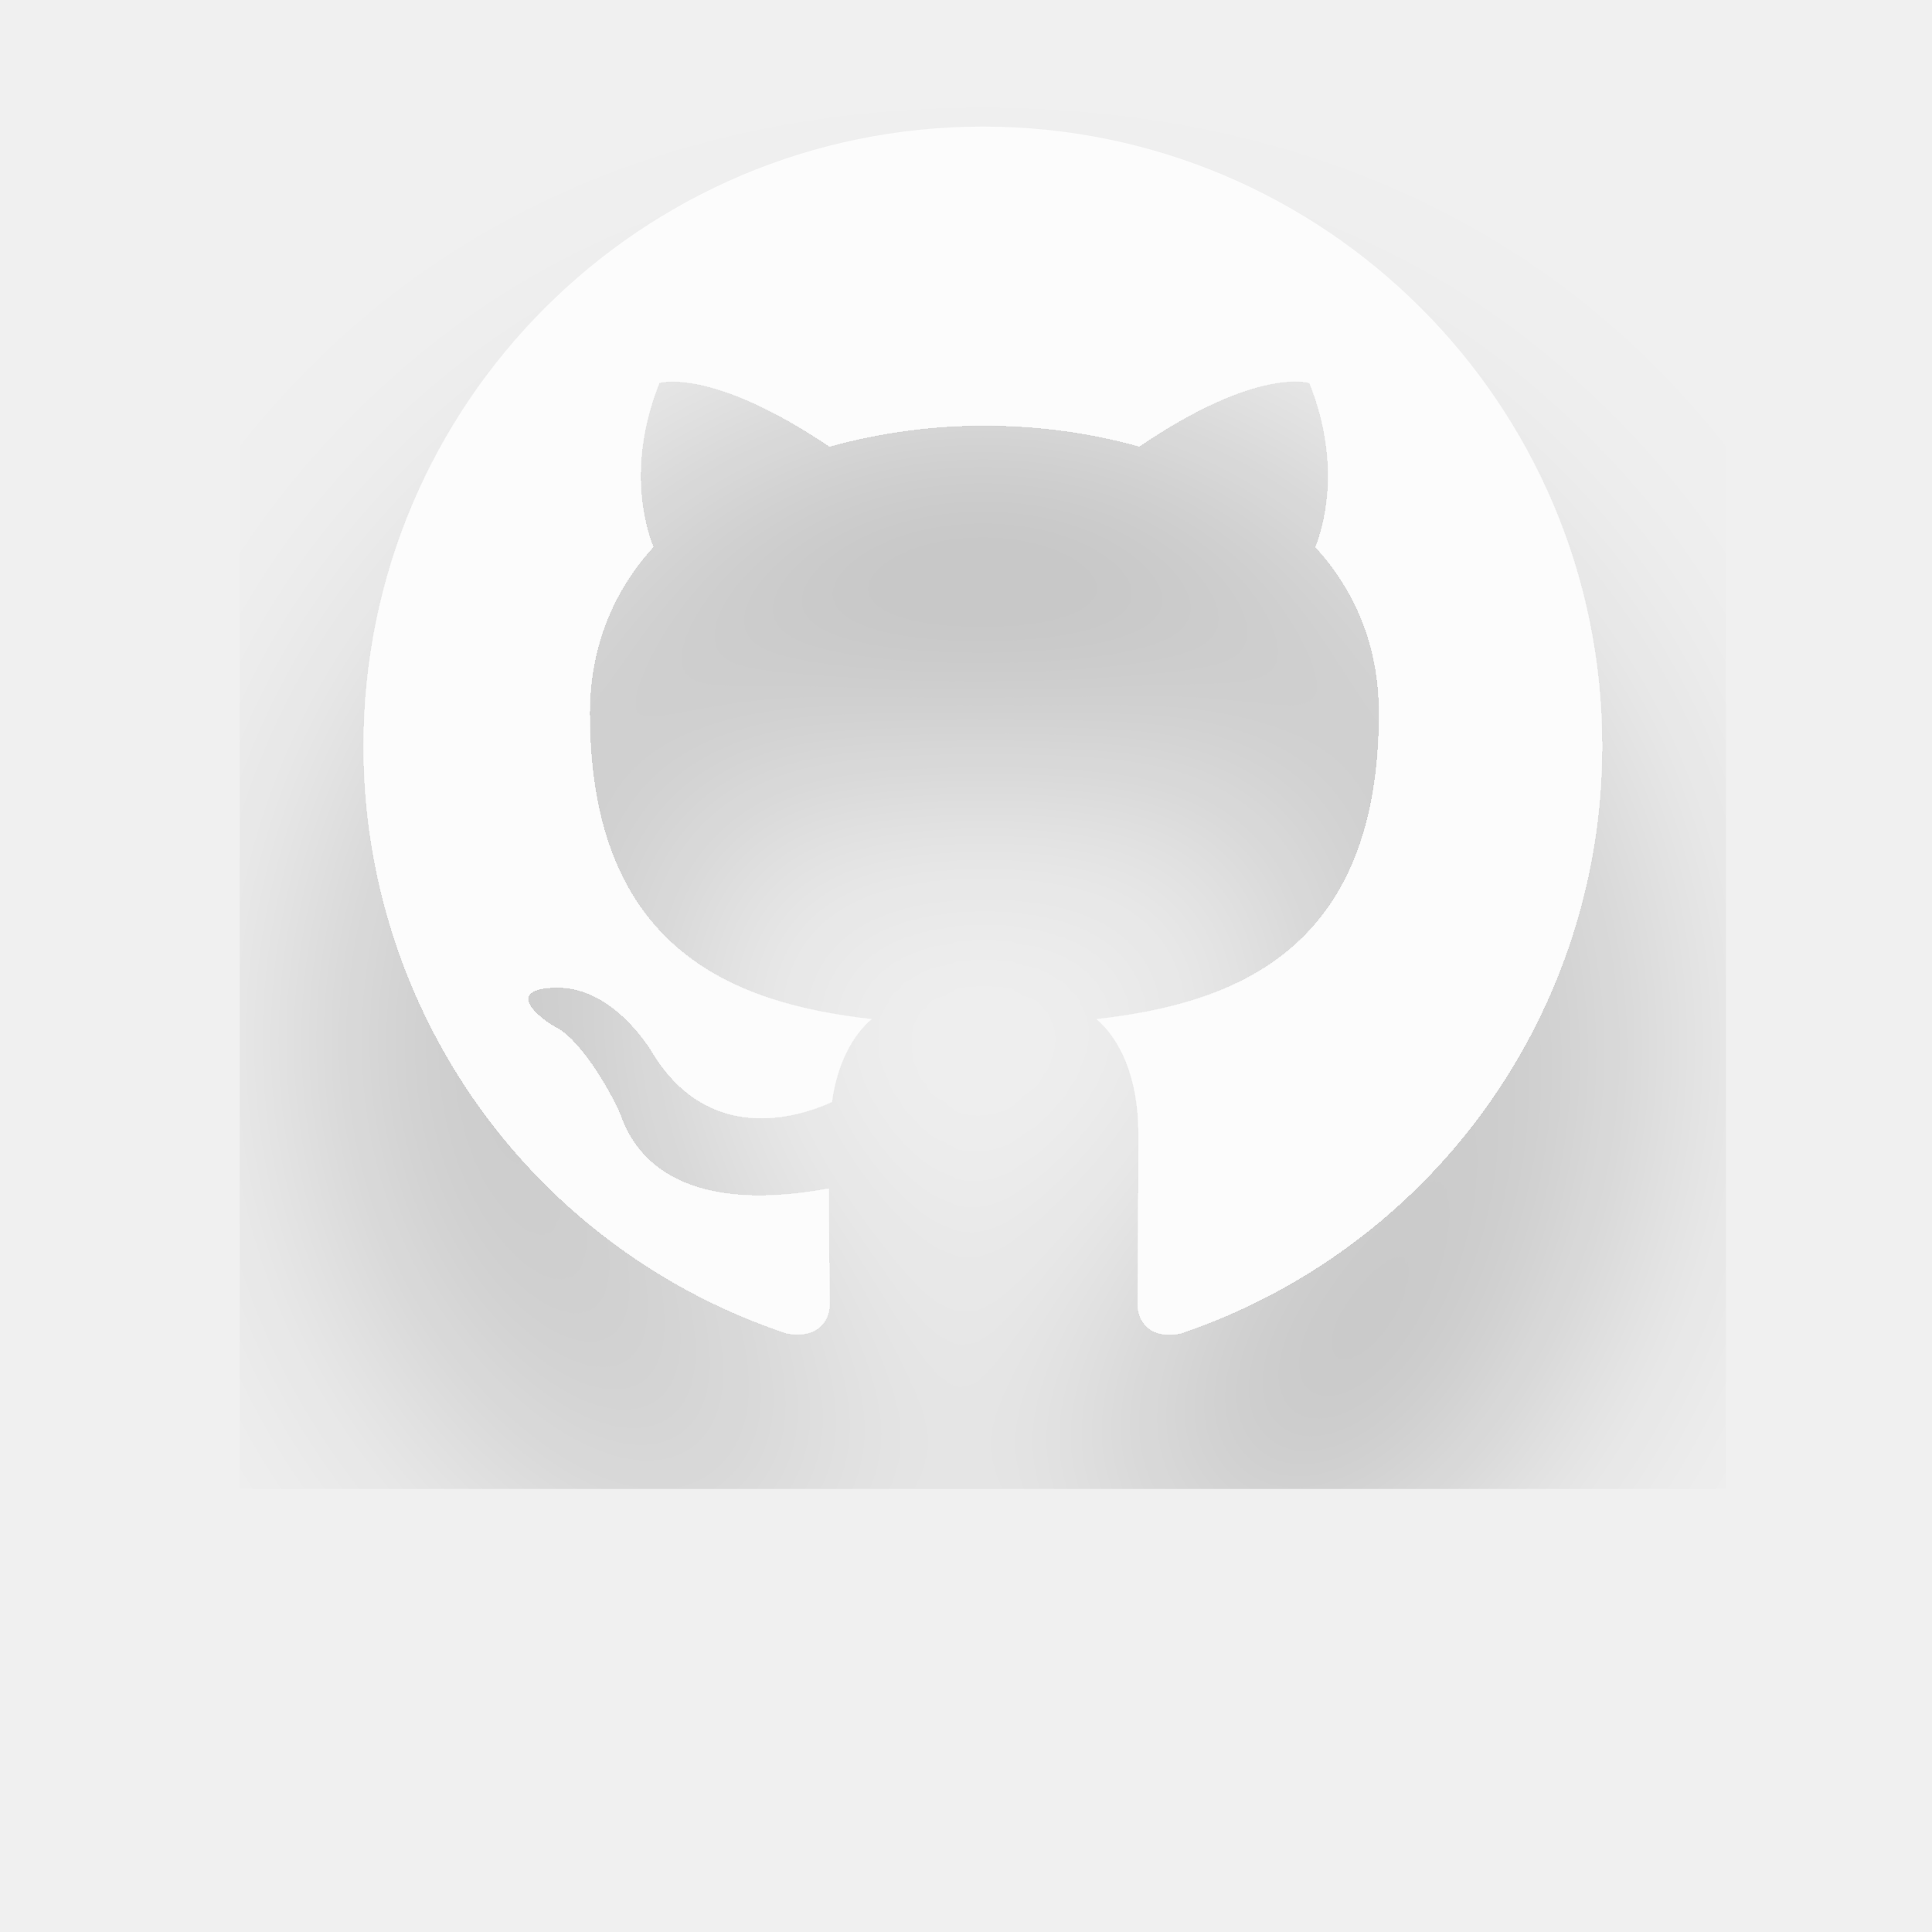
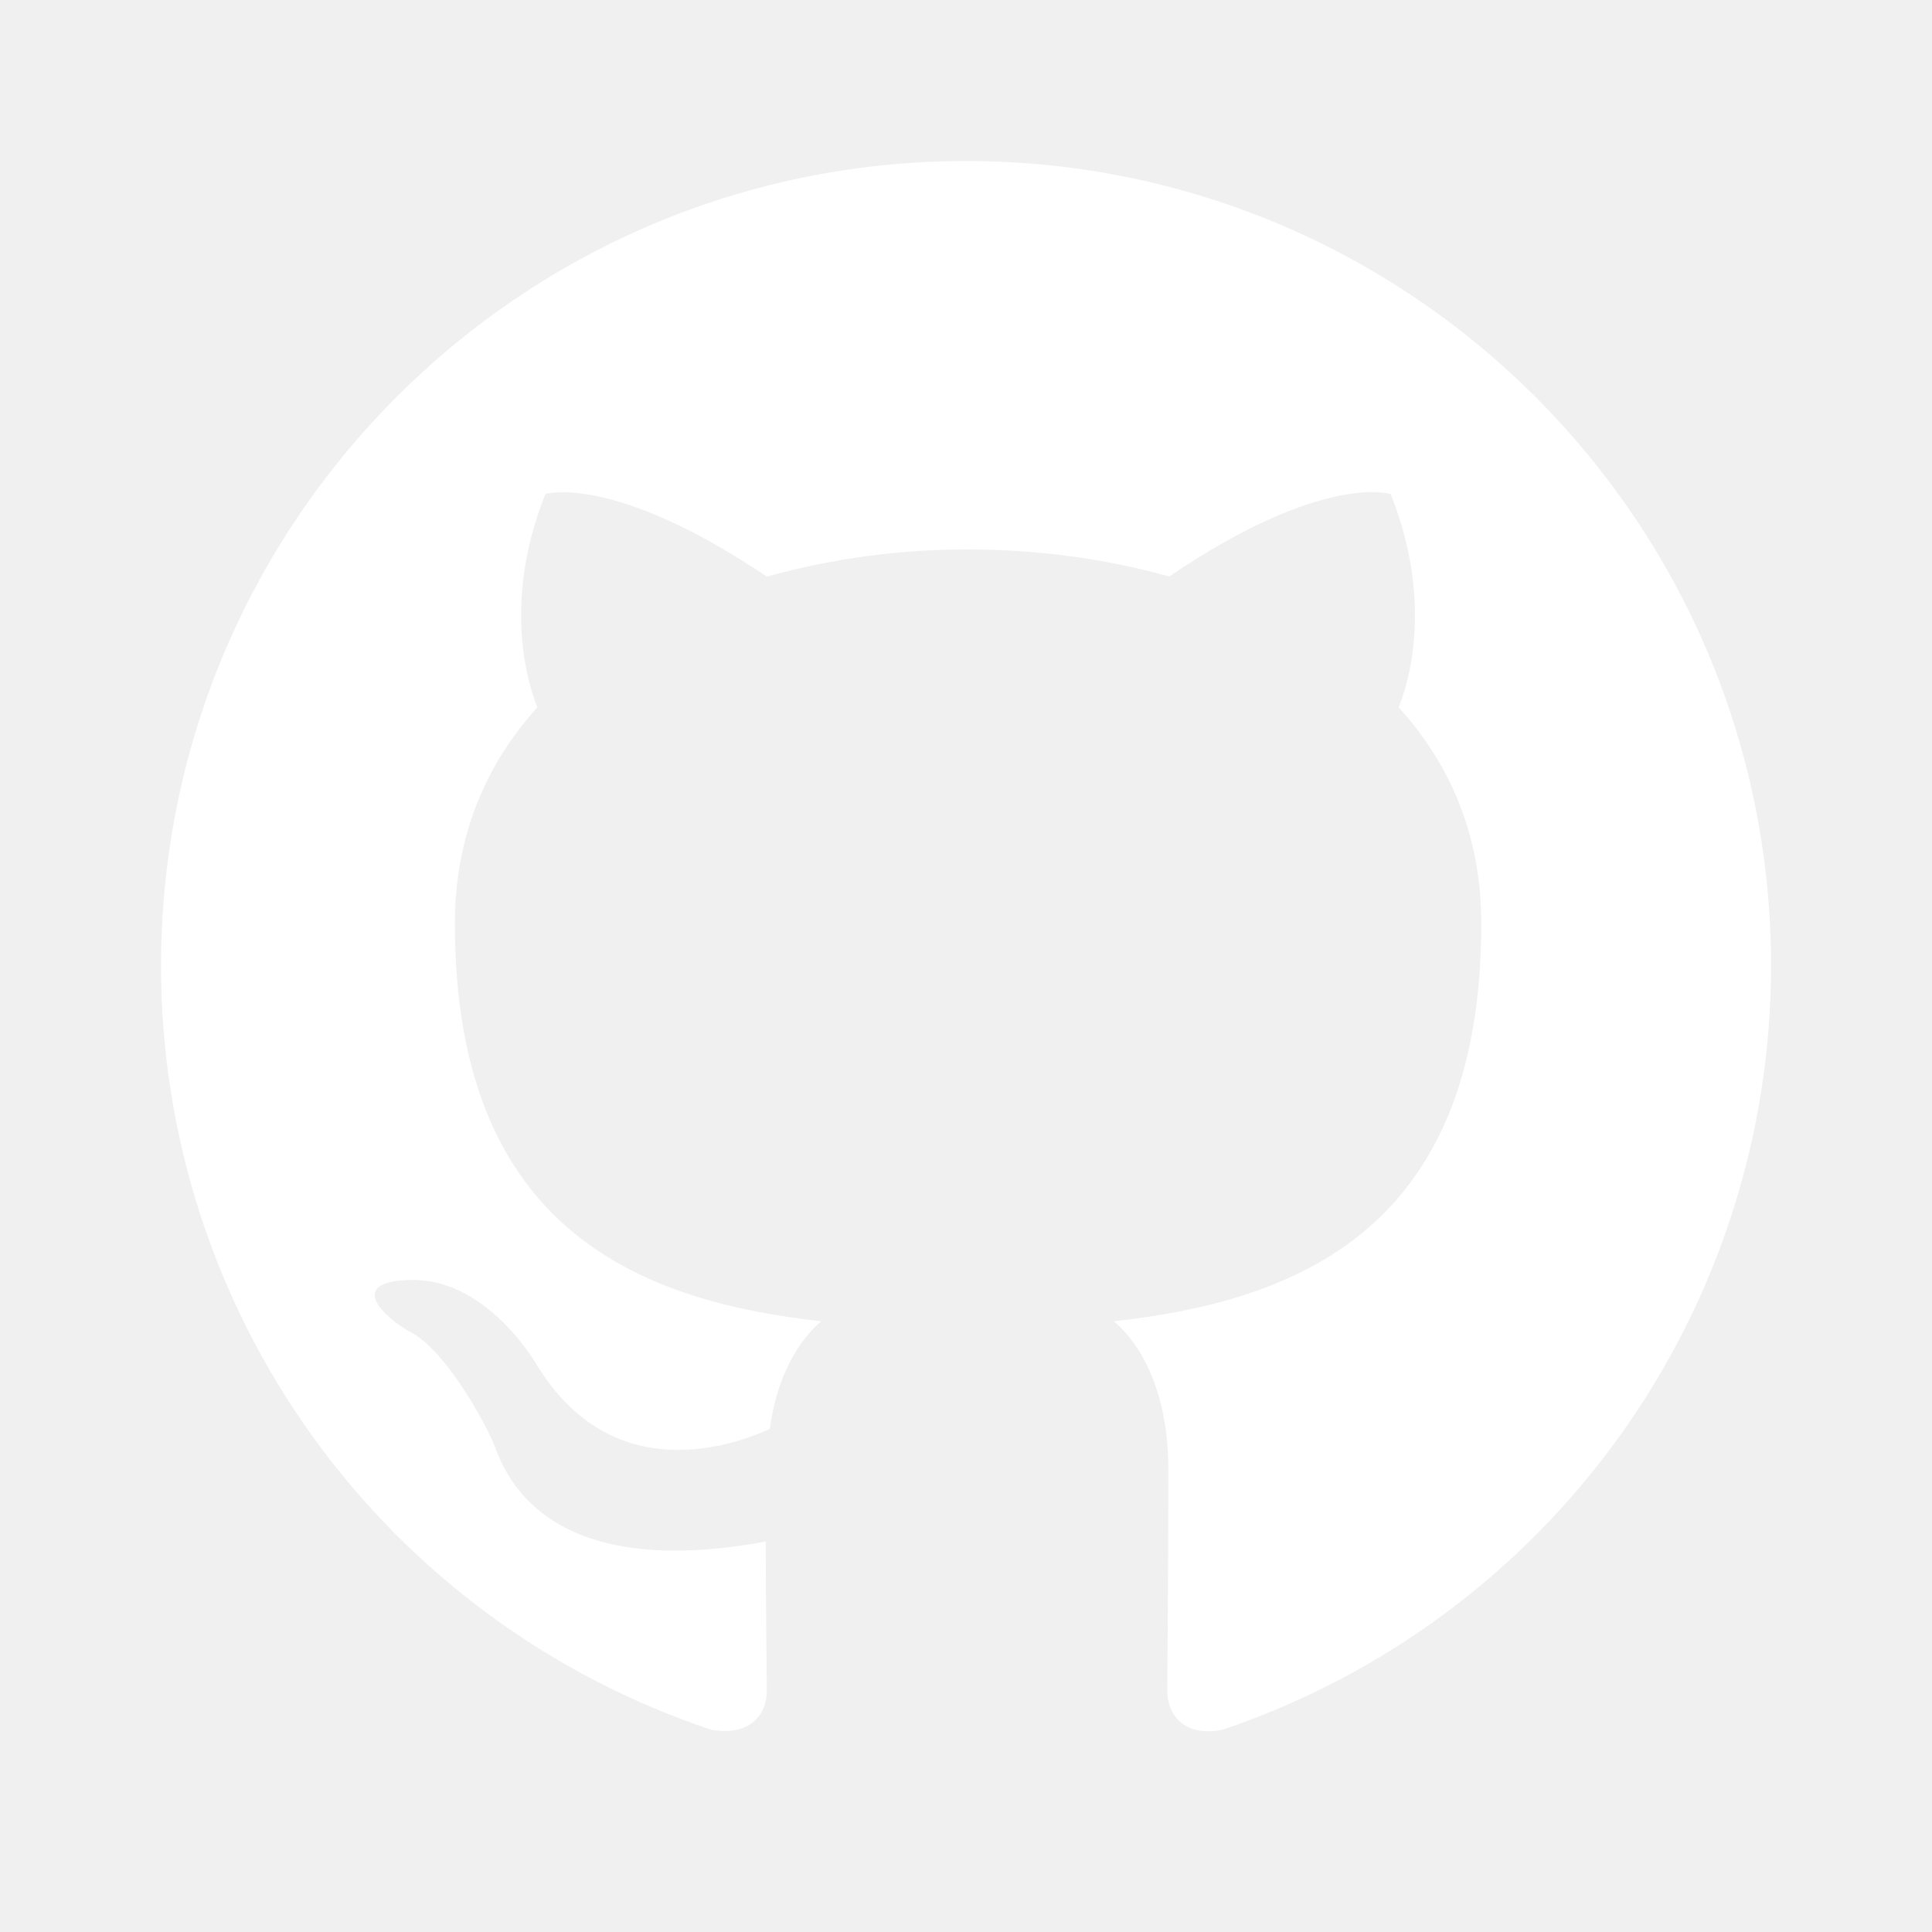
- <svg xmlns="http://www.w3.org/2000/svg" width="26" height="26" viewBox="0 0 26 26" fill="none">
-   <g clip-path="url(#clip0_1071_4030)" filter="url(#filter0_d_1071_4030)">
-     <path d="M13.227 1.704C8.623 1.704 4.894 5.434 4.894 10.038C4.893 11.787 5.443 13.492 6.465 14.912C7.488 16.331 8.932 17.392 10.592 17.944C11.009 18.017 11.164 17.767 11.164 17.548C11.164 17.35 11.154 16.694 11.154 15.996C9.06 16.382 8.519 15.486 8.352 15.017C8.258 14.777 7.852 14.038 7.498 13.839C7.206 13.684 6.789 13.298 7.487 13.288C8.144 13.277 8.612 13.892 8.769 14.142C9.519 15.402 10.717 15.048 11.195 14.829C11.269 14.288 11.487 13.924 11.727 13.715C9.873 13.507 7.935 12.788 7.935 9.6C7.935 8.694 8.258 7.944 8.789 7.36C8.706 7.152 8.414 6.298 8.873 5.152C8.873 5.152 9.57 4.934 11.164 6.007C11.843 5.819 12.544 5.724 13.248 5.725C13.956 5.725 14.664 5.819 15.331 6.006C16.924 4.923 17.623 5.153 17.623 5.153C18.081 6.299 17.789 7.153 17.706 7.361C18.237 7.944 18.56 8.684 18.56 9.6C18.56 12.799 16.613 13.507 14.759 13.715C15.06 13.975 15.321 14.475 15.321 15.257C15.321 16.371 15.31 17.267 15.31 17.549C15.31 17.767 15.467 18.027 15.884 17.944C17.538 17.385 18.975 16.322 19.994 14.904C21.012 13.485 21.56 11.784 21.56 10.038C21.56 5.434 17.831 1.704 13.227 1.704Z" fill="white" fill-opacity="0.8" />
-   </g>
-   <defs>
-     <filter id="filter0_d_1071_4030" x="-0.773" y="0.038" width="28" height="28" filterUnits="userSpaceOnUse" color-interpolation-filters="sRGB">
-       <feFlood flood-opacity="0" result="BackgroundImageFix" />
-       <feColorMatrix in="SourceAlpha" type="matrix" values="0 0 0 0 0 0 0 0 0 0 0 0 0 0 0 0 0 0 127 0" result="hardAlpha" />
-       <feOffset dy="4" />
-       <feGaussianBlur stdDeviation="2" />
-       <feComposite in2="hardAlpha" operator="out" />
-       <feColorMatrix type="matrix" values="0 0 0 0 0 0 0 0 0 0 0 0 0 0 0 0 0 0 0.25 0" />
-       <feBlend mode="normal" in2="BackgroundImageFix" result="effect1_dropShadow_1071_4030" />
-       <feBlend mode="normal" in="SourceGraphic" in2="effect1_dropShadow_1071_4030" result="shape" />
-     </filter>
-     <clipPath id="clip0_1071_4030">
-       <rect width="20" height="20" fill="white" transform="translate(3.22656 0.0375977)" />
-     </clipPath>
-   </defs>
+ <svg xmlns="http://www.w3.org/2000/svg" width="20" height="20" viewBox="0 0 20 20" fill="none">
+   <path d="M10 1.667C5.396 1.667 1.667 5.396 1.667 10C1.666 11.749 2.216 13.455 3.239 14.874C4.262 16.293 5.705 17.354 7.365 17.907C7.782 17.979 7.938 17.729 7.938 17.51C7.938 17.313 7.927 16.657 7.927 15.958C5.834 16.344 5.292 15.448 5.125 14.979C5.031 14.739 4.625 14 4.271 13.802C3.979 13.646 3.563 13.26 4.26 13.25C4.917 13.239 5.385 13.854 5.542 14.104C6.292 15.364 7.49 15.01 7.969 14.792C8.042 14.25 8.26 13.886 8.5 13.678C6.646 13.469 4.709 12.75 4.709 9.563C4.709 8.656 5.031 7.907 5.563 7.323C5.479 7.114 5.188 6.26 5.646 5.114C5.646 5.114 6.344 4.896 7.938 5.969C8.616 5.781 9.317 5.686 10.021 5.688C10.729 5.688 11.438 5.781 12.104 5.968C13.698 4.885 14.396 5.115 14.396 5.115C14.854 6.261 14.563 7.115 14.479 7.323C15.01 7.907 15.334 8.646 15.334 9.563C15.334 12.761 13.386 13.469 11.532 13.678C11.834 13.938 12.095 14.438 12.095 15.219C12.095 16.333 12.084 17.229 12.084 17.511C12.084 17.729 12.24 17.989 12.657 17.906C14.311 17.347 15.749 16.284 16.767 14.866C17.785 13.448 18.333 11.746 18.334 10C18.334 5.396 14.604 1.667 10 1.667Z" fill="white" />
</svg>
